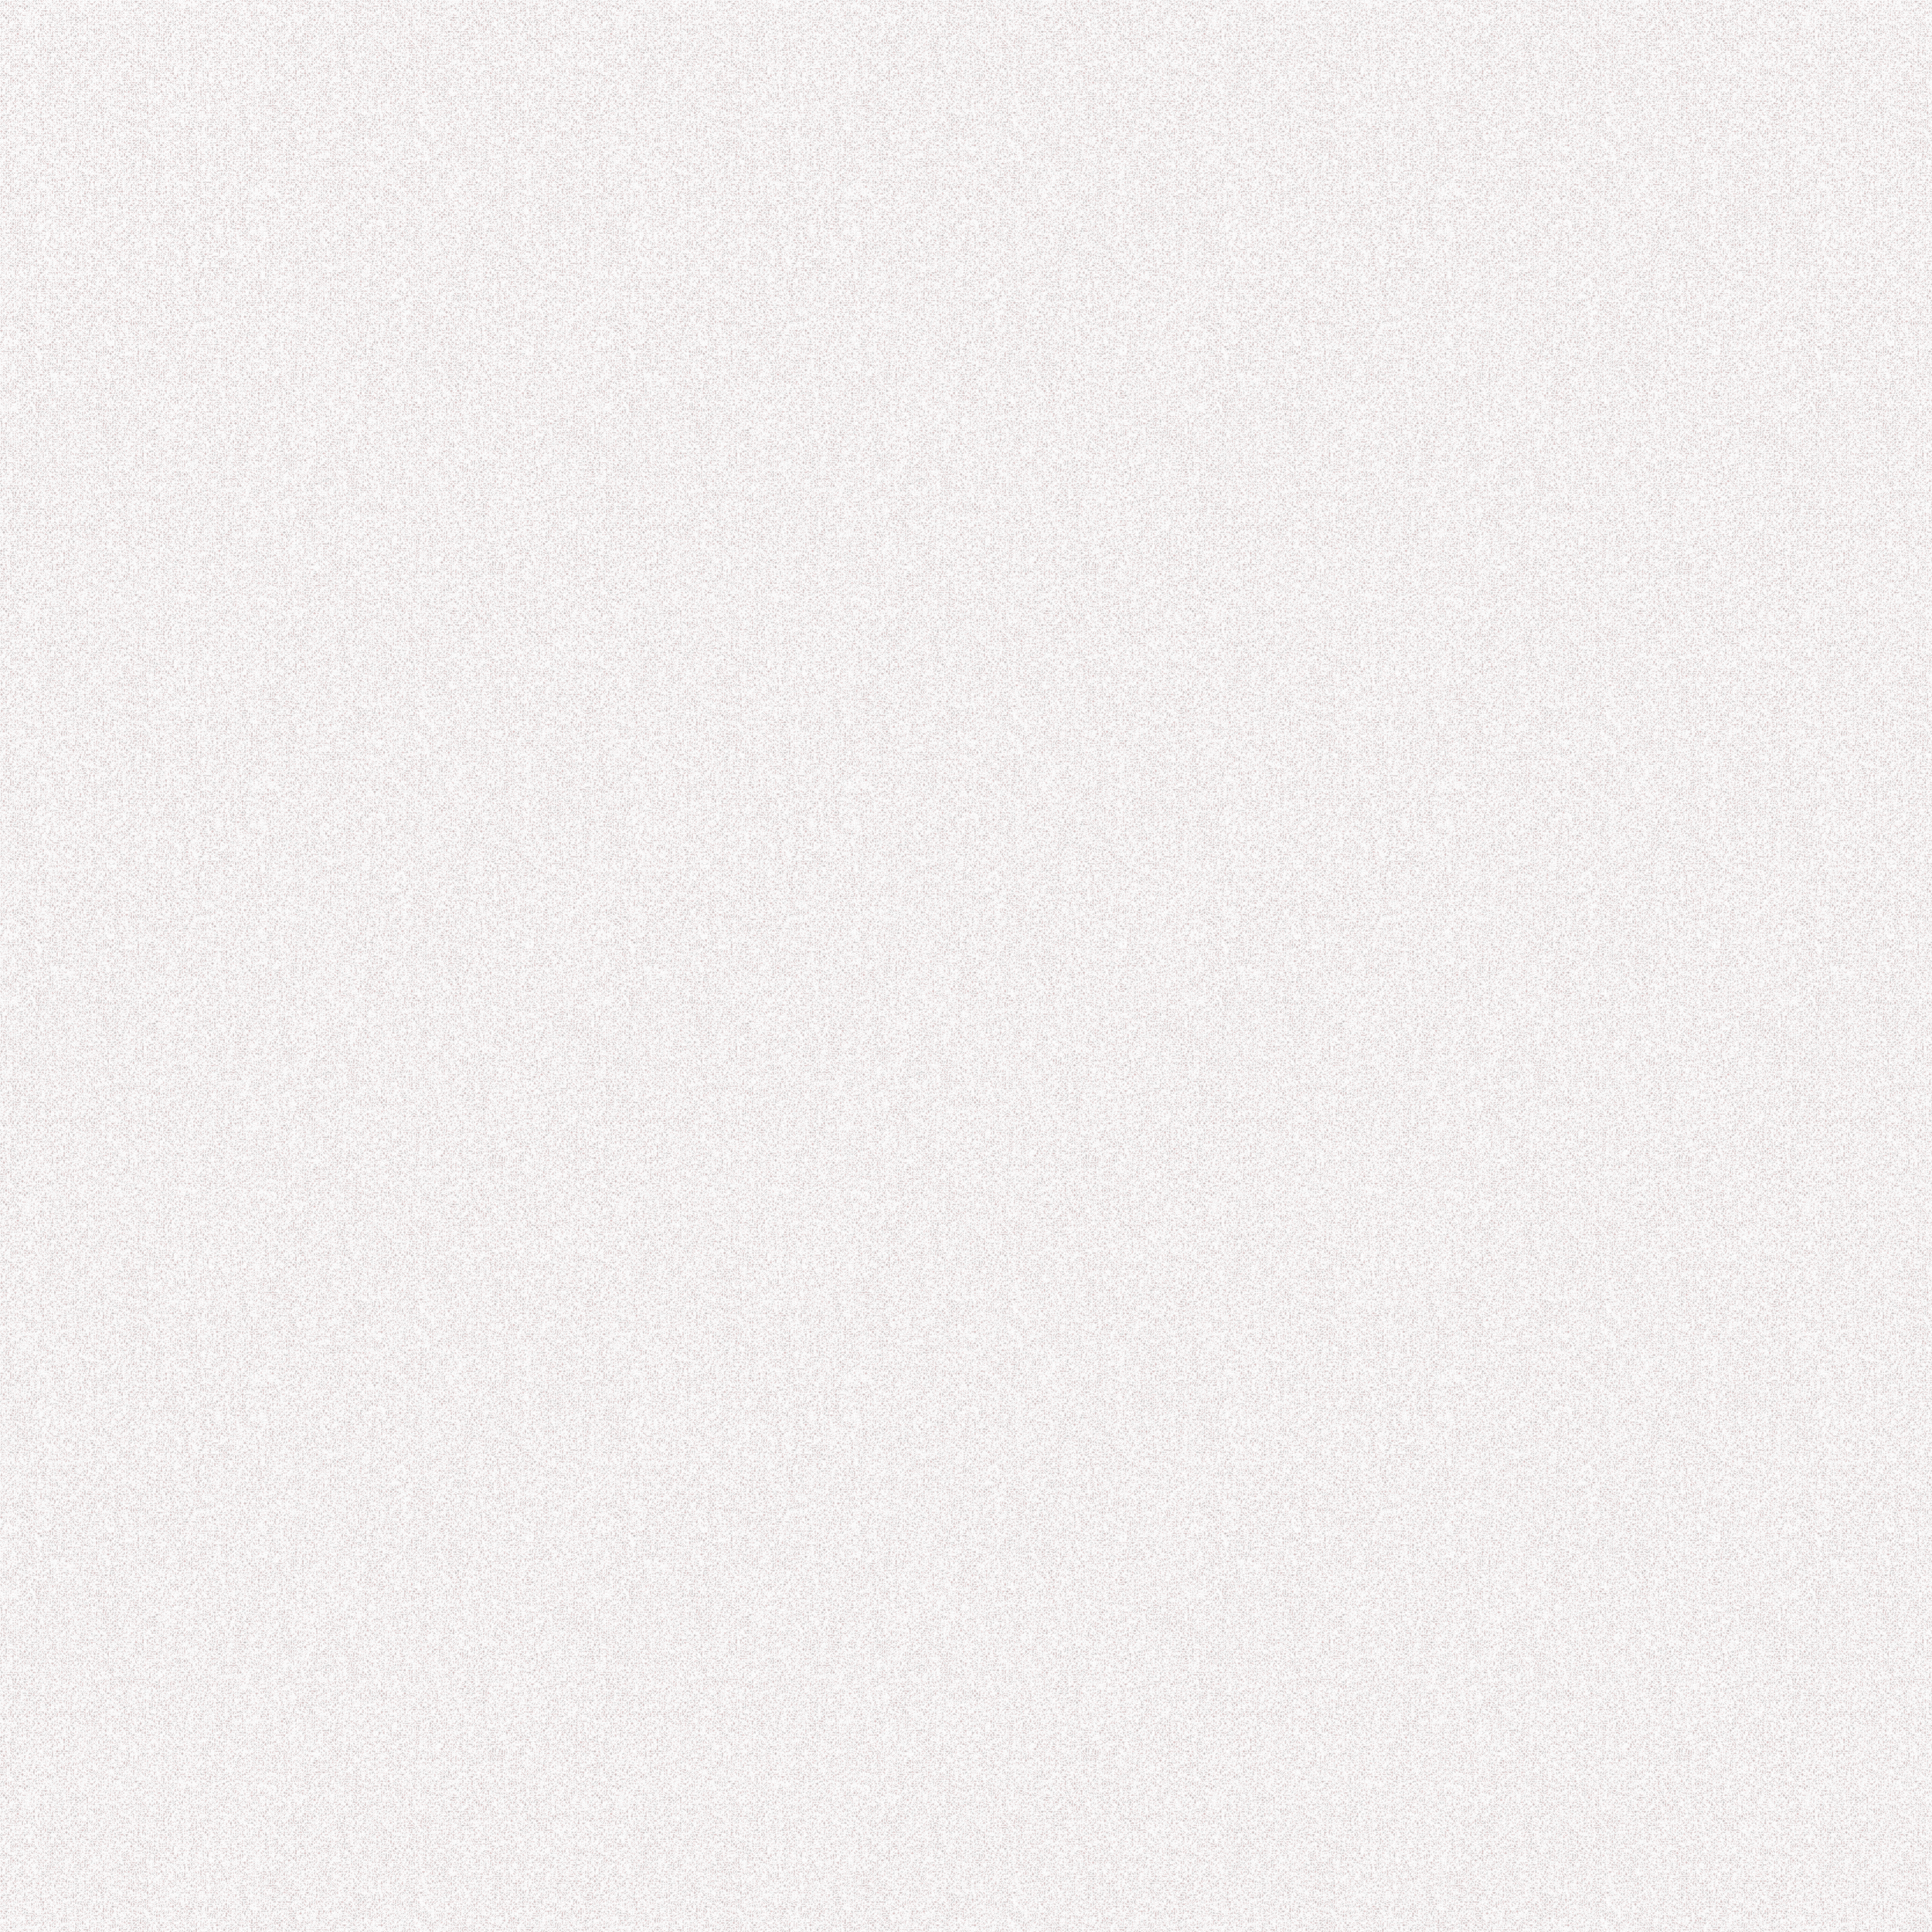
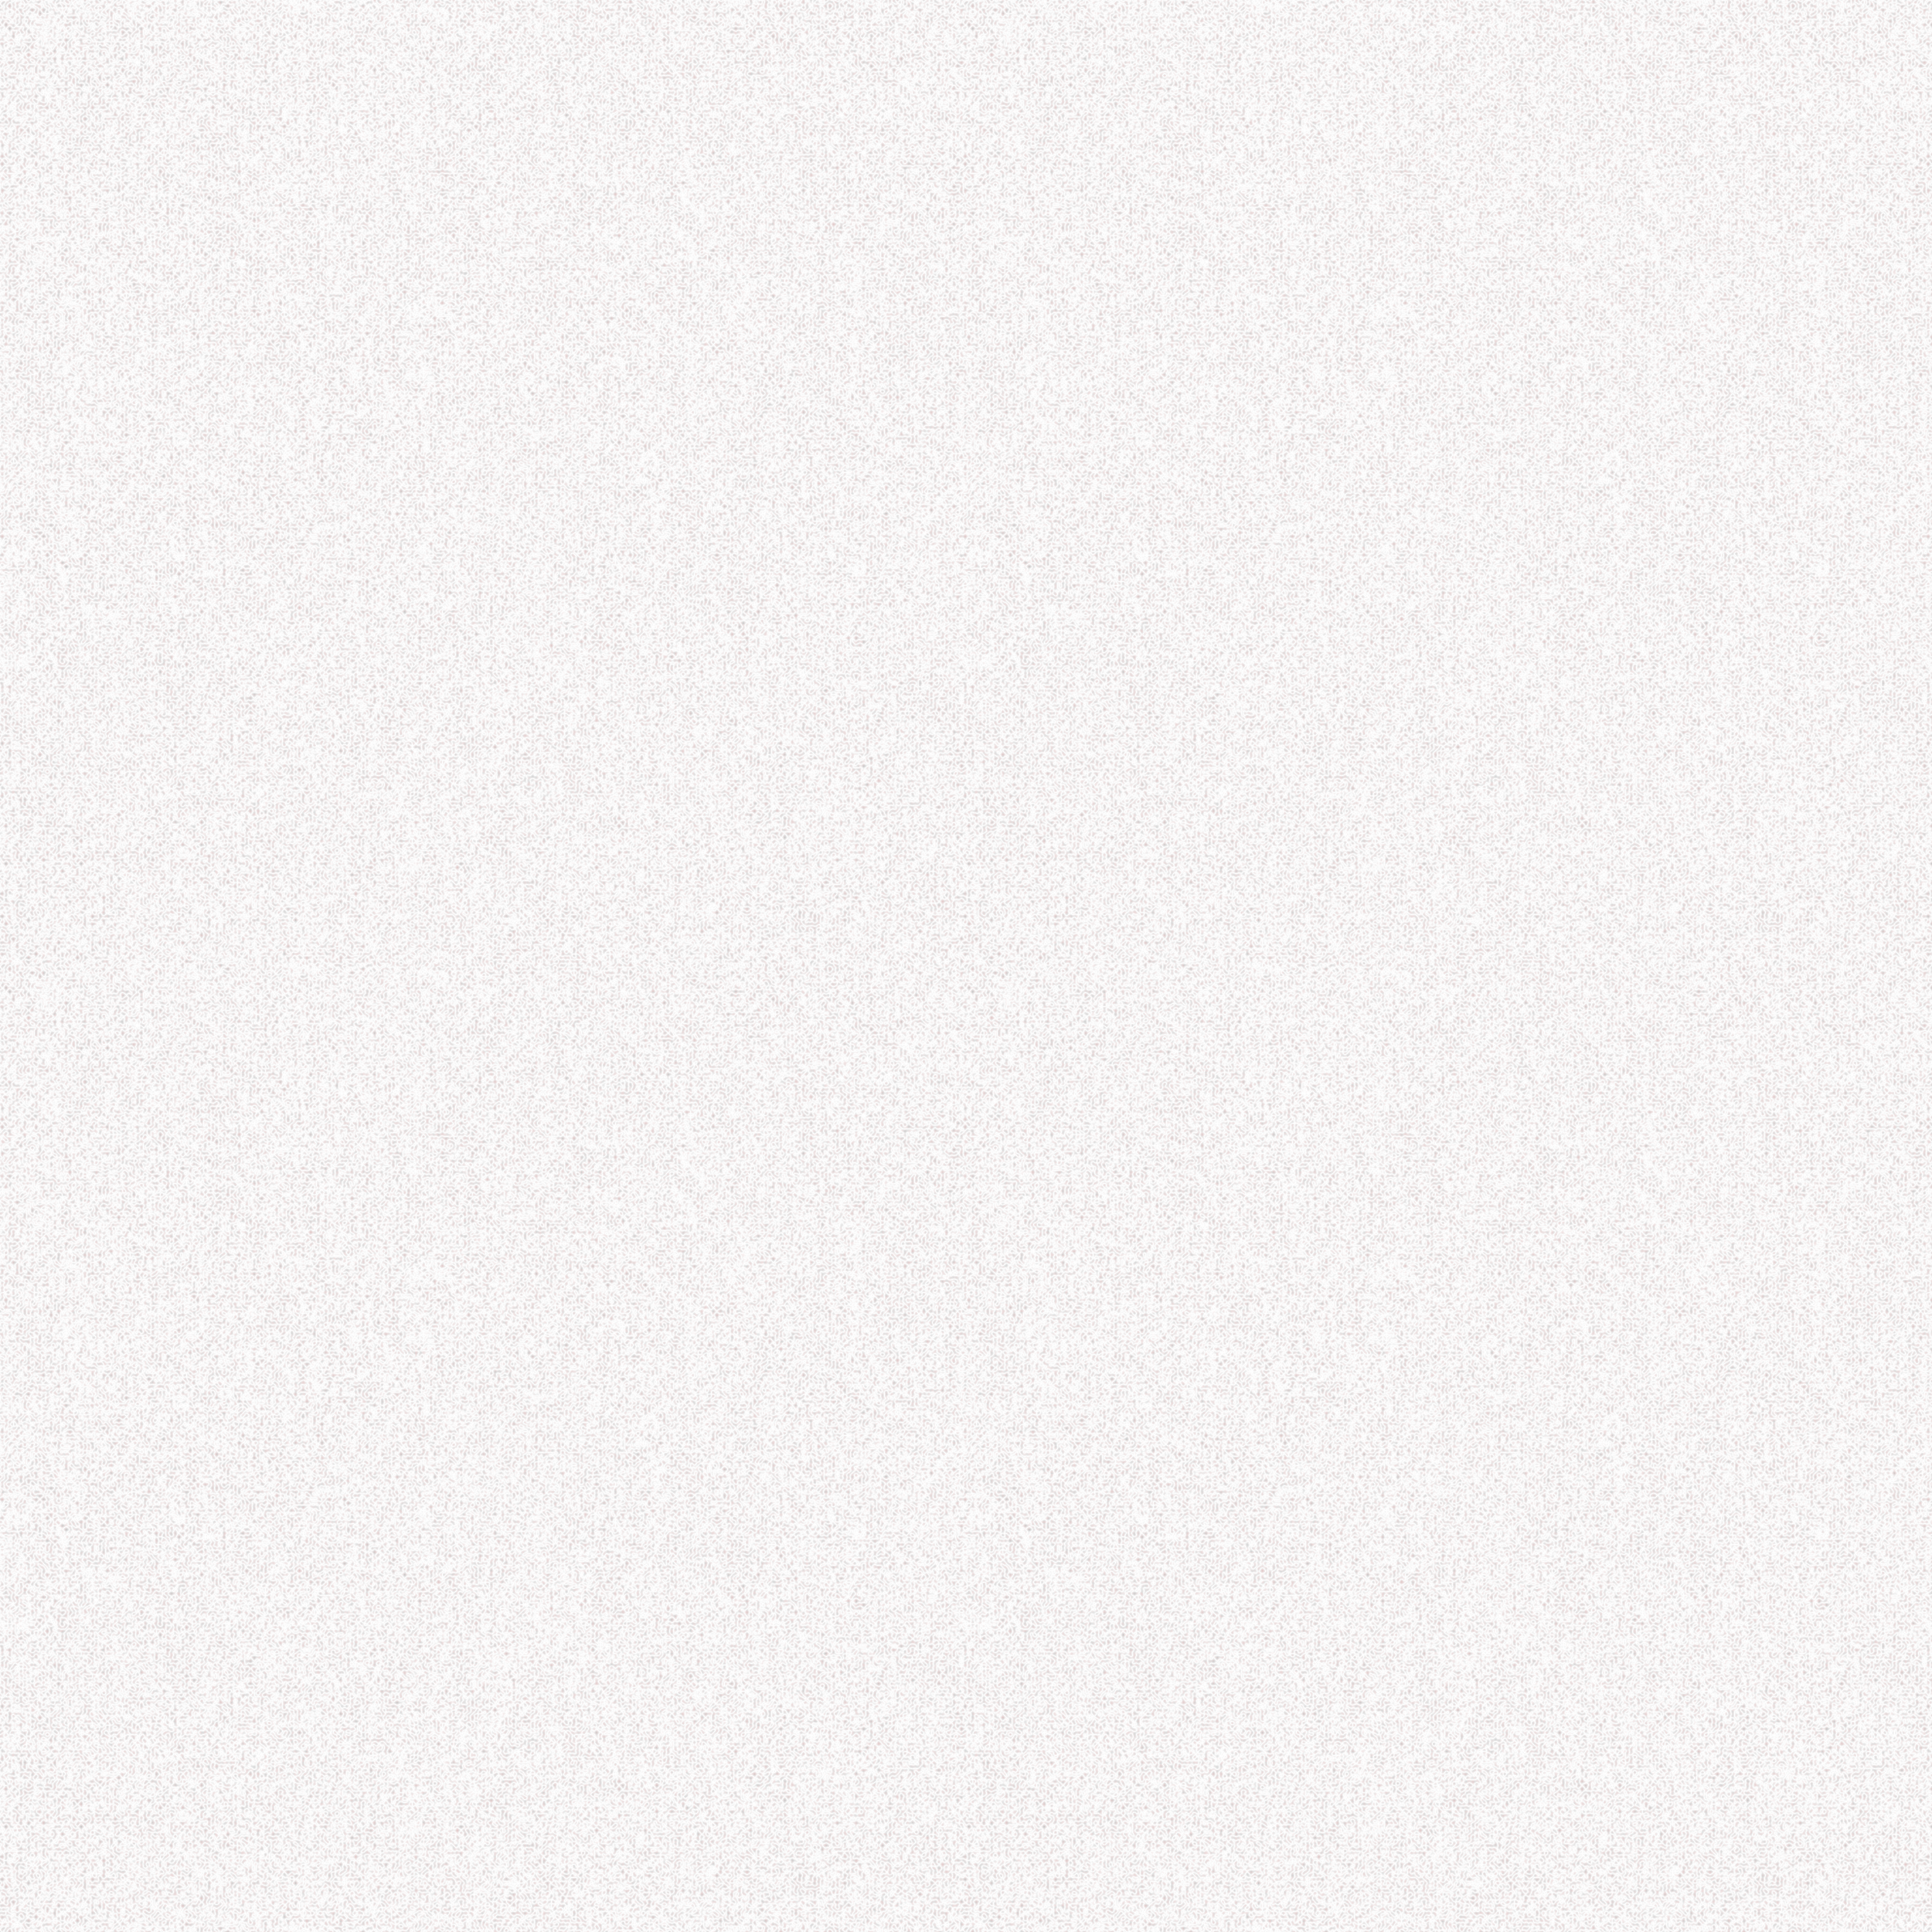
<svg xmlns="http://www.w3.org/2000/svg" width="800px" height="800px" viewBox="0 0 16 16" fill="none">
  <filter id="noise" x="0" y="0" width="800px" height="800px">
-     <feTurbulence baseFrequency="52.1" />
-     <feColorMatrix type="matrix" values="0.3 0.0 0.0 0.0 0.0                     0.0 0.0 0.0 0.0 0.0                     0.0 0.0 0.0 0.0 0.0                     0.0 0.0 0.0 0.4 0.0" />
+     <feTurbulence baseFrequency="32.1" />
+     <feColorMatrix type="matrix" values="0.3 0.0 0.0 0.0 0.0                     0.0 0.0 0.0 0.0 0.0                     0.0 0.0 0.0 0.0 0.0                     0.0 0.0 0.0 0.3 0.0" />
  </filter>
  <rect fill="#ce7172" x="0" y="0" width="800px" height="800px" filter="url(#noise)" />
</svg>
